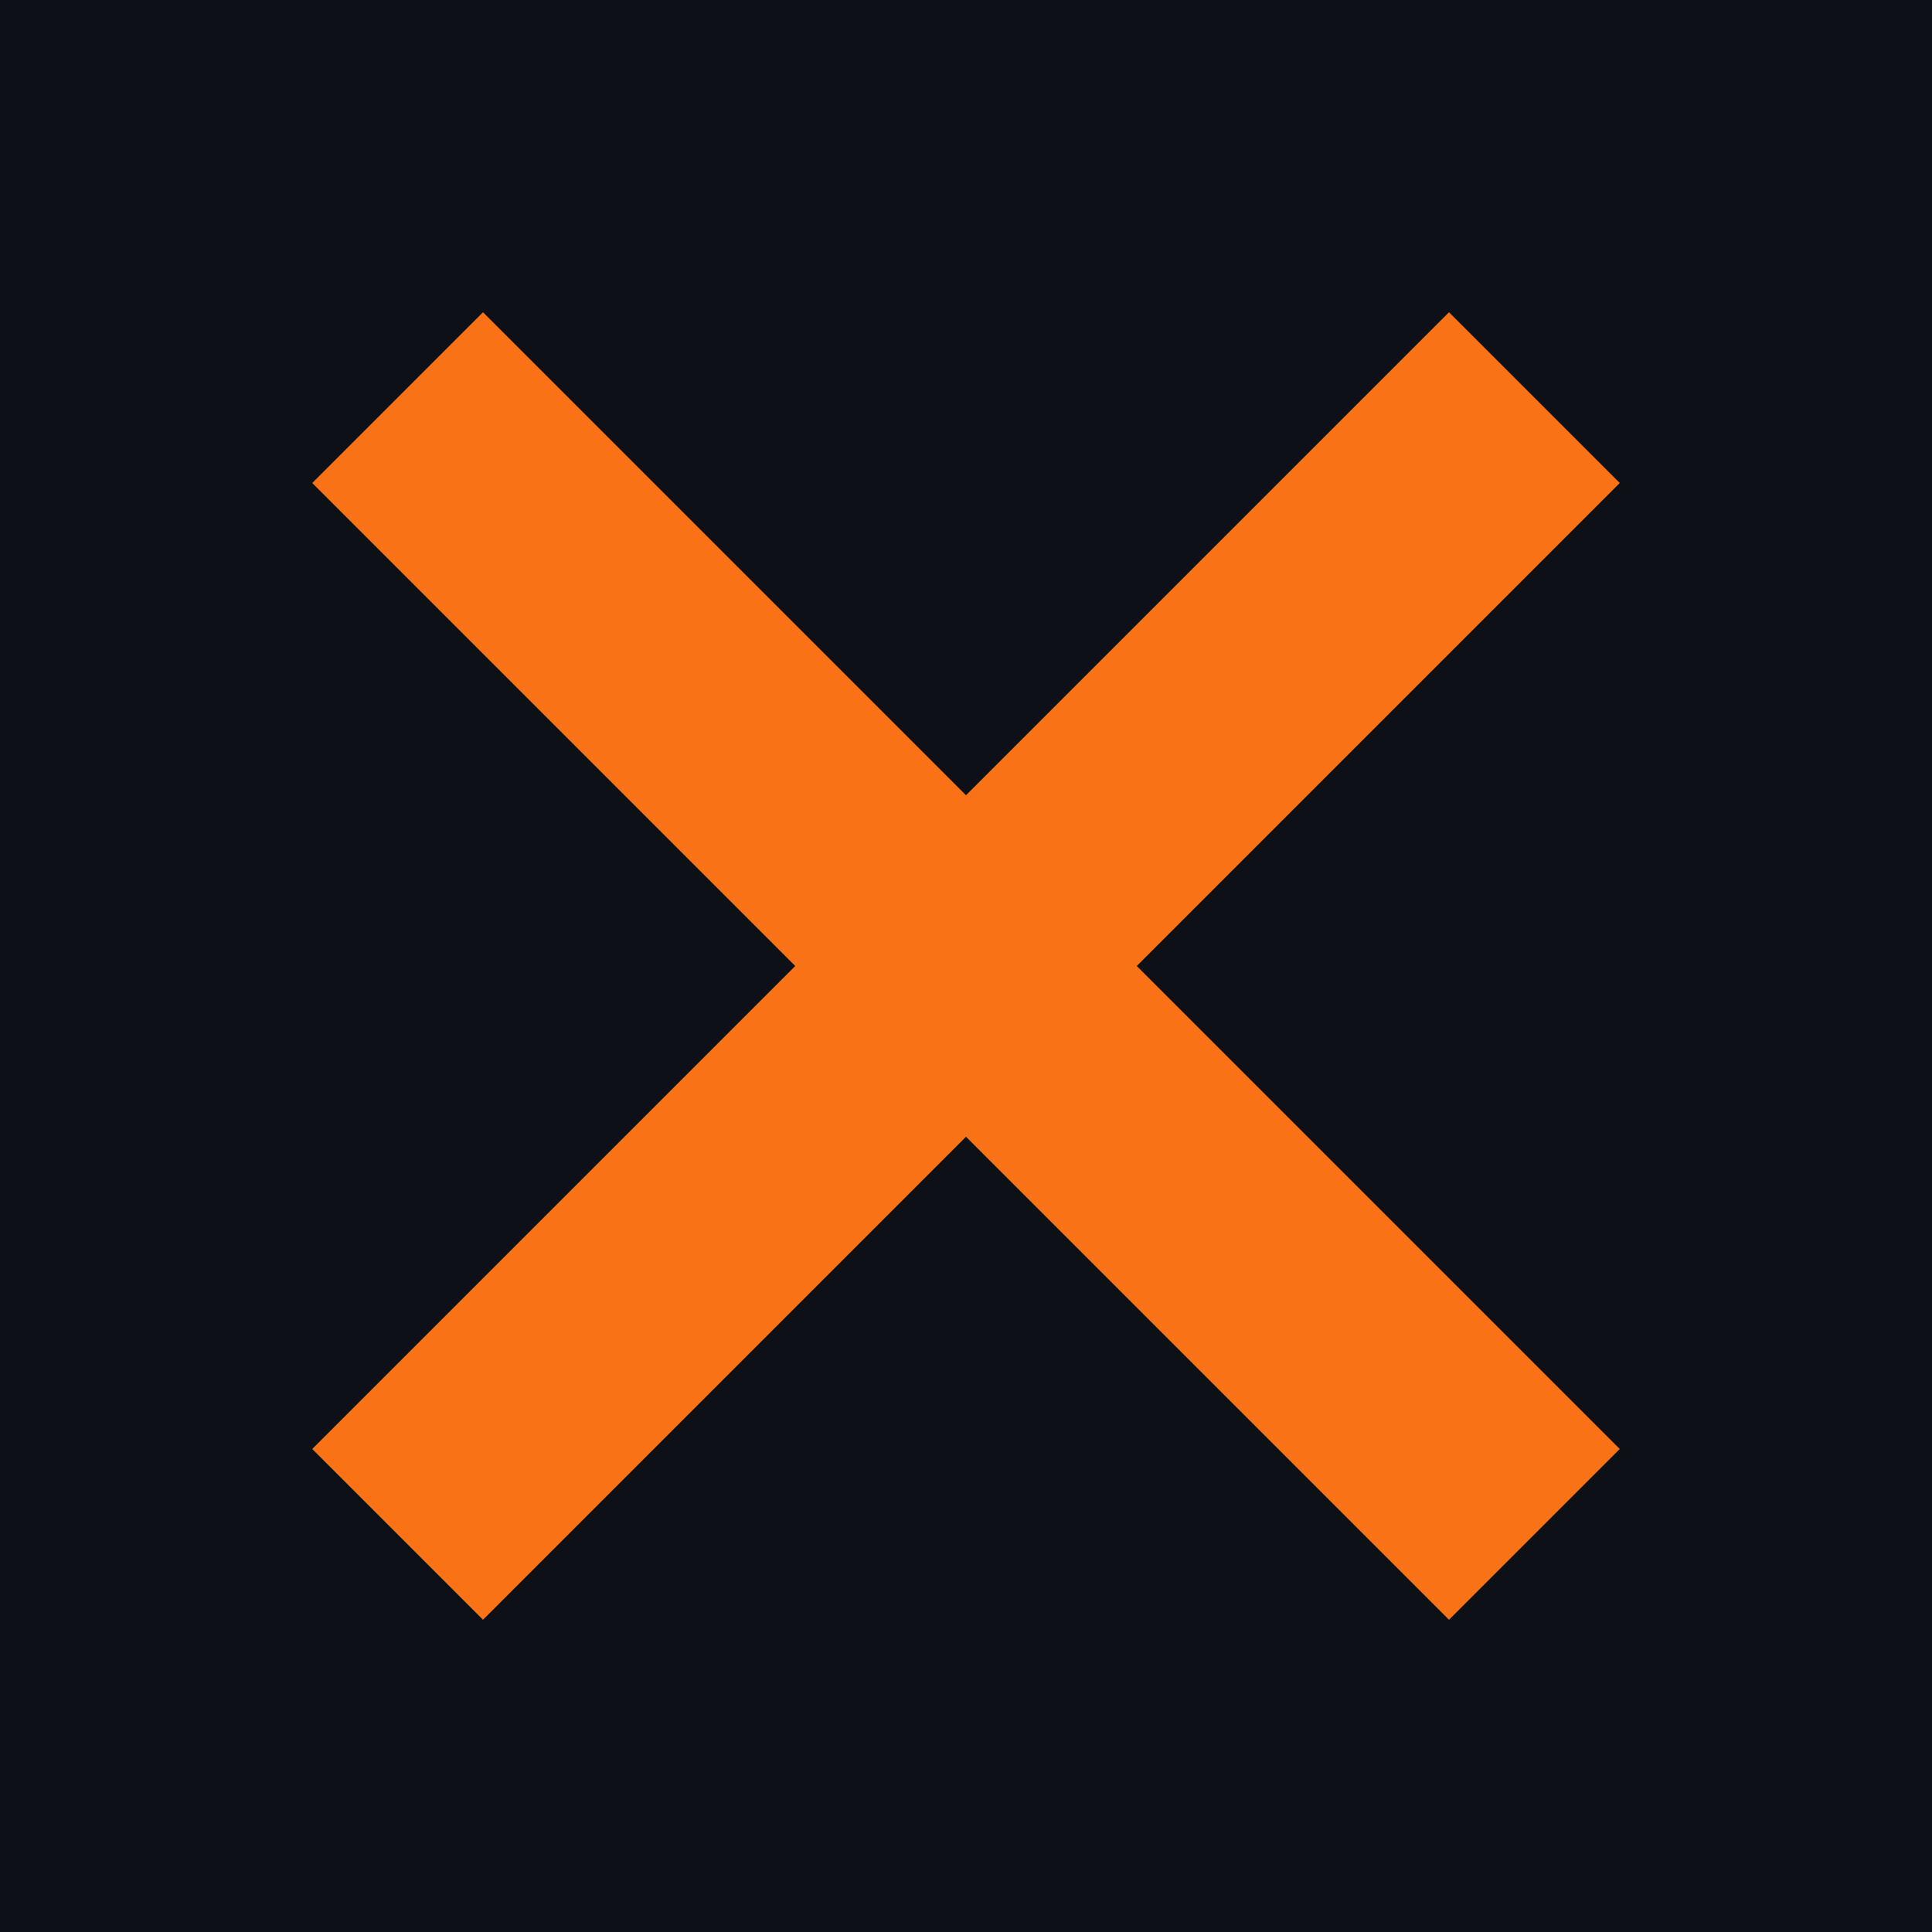
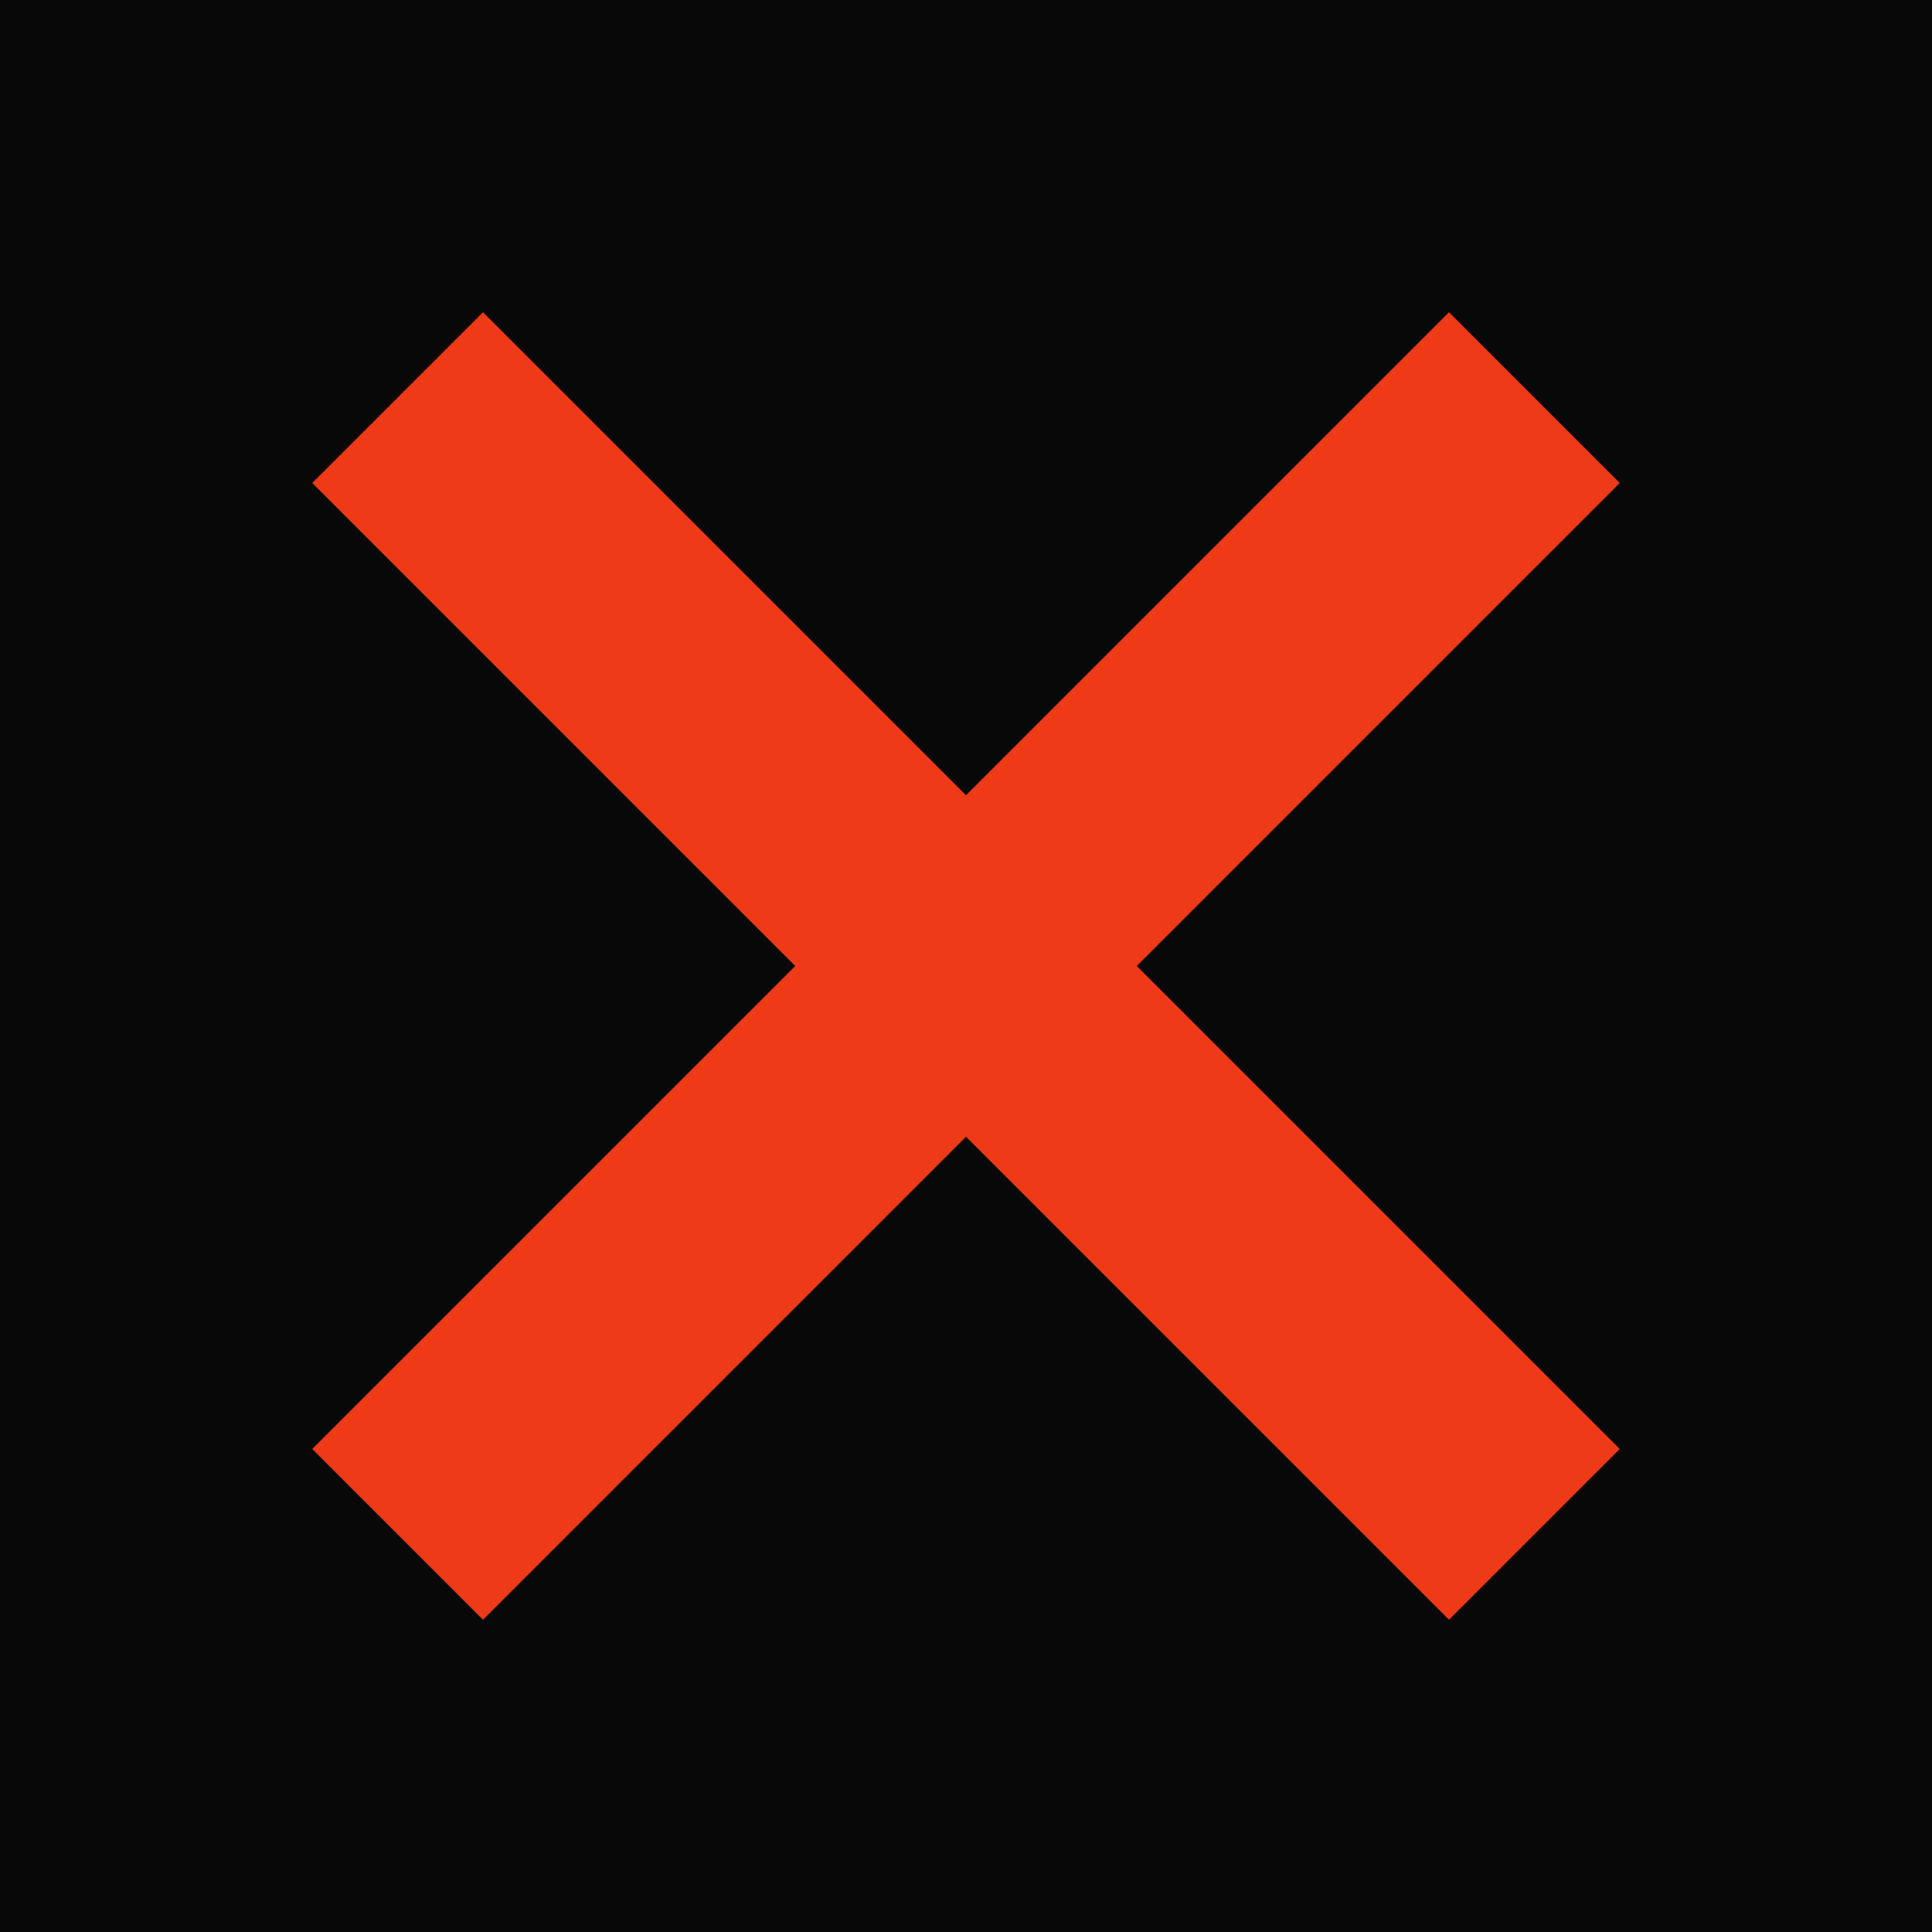
<svg xmlns="http://www.w3.org/2000/svg" viewBox="0 0 32 32" fill="none">
-   <rect width="32" height="32" fill="#0d1117" />
-   <path d="M8 8 L24 24 M24 8 L8 24" stroke="#f97316" stroke-width="4" stroke-linecap="square" />
+   <rect width="32" height="32" fill="#080808" />
+   <path d="M8 8 L24 24 M24 8 L8 24" stroke="#ee3a17" stroke-width="4" stroke-linecap="square" />
</svg>
